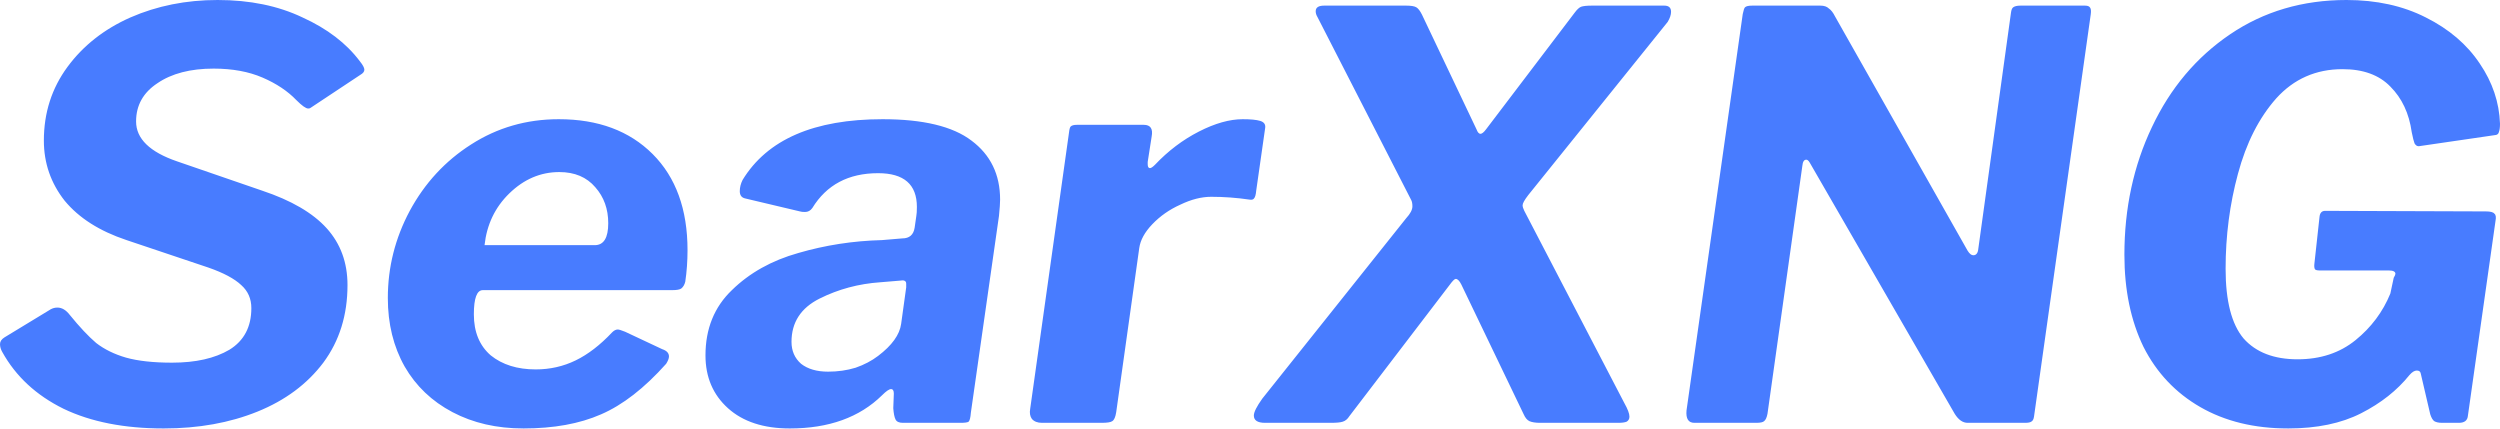
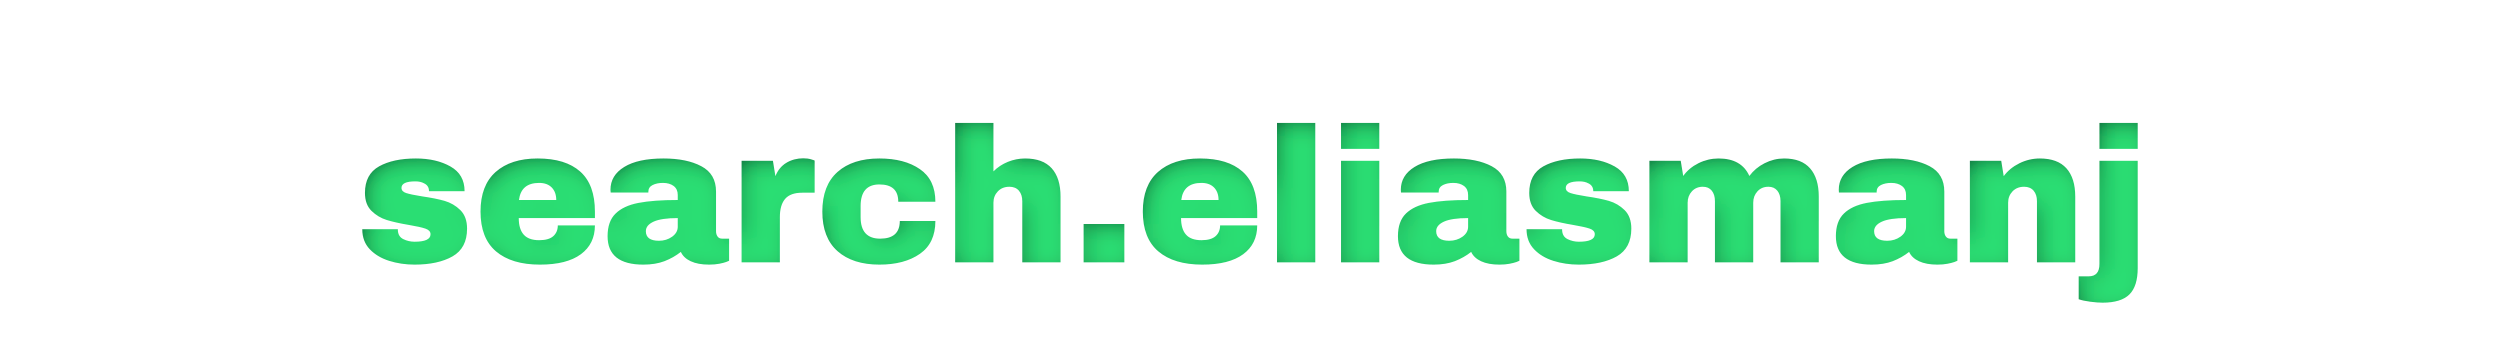
- <svg xmlns="http://www.w3.org/2000/svg" width="853.677" height="146.304" viewBox="0 0 225.869 38.71">
-   <g aria-label="SearXNG" style="line-height:1.25" font-style="normal" font-weight="400" font-size="50.8px" font-family="sans-serif" fill="#487cff" fill-opacity="1" stroke="none" stroke-width=".265">
-     <path d="M56.494 102.704q-1.168-1.22-3.048-2.032t-4.42-.813q-3.15 0-5.08 1.32-1.93 1.27-1.93 3.455 0 2.337 3.708 3.607l7.671 2.641q3.963 1.321 5.842 3.404 1.88 2.083 1.88 5.13 0 4.065-2.185 7.011-2.184 2.896-5.943 4.42-3.76 1.524-8.484 1.524-5.334 0-9.042-1.778-3.709-1.829-5.537-5.131-.204-.356-.204-.711 0-.356.407-.61l4.013-2.438q.356-.254.762-.254.61 0 1.118.66 1.32 1.626 2.387 2.54 1.118.864 2.693 1.321 1.625.457 4.165.457 3.2 0 5.182-1.168 1.981-1.22 1.981-3.76 0-1.27-.914-2.082-.915-.864-2.947-1.575l-7.417-2.49q-3.657-1.218-5.588-3.555-1.88-2.388-1.88-5.436 0-3.759 2.134-6.655 2.134-2.895 5.69-4.47 3.607-1.575 7.874-1.575 4.369 0 7.67 1.575 3.354 1.524 5.182 3.962.407.508.407.762t-.356.458l-4.52 2.997q-.052.05-.204.05-.305 0-1.067-.761M77.004 132.37q-3.607 0-6.401-1.472-2.794-1.474-4.318-4.115-1.524-2.693-1.524-6.198 0-4.165 1.981-7.874 2.032-3.759 5.537-5.994 3.556-2.286 7.925-2.286 5.334 0 8.484 3.15t3.15 8.686q0 1.473-.204 2.845-.101.406-.355.61-.204.152-.813.152h-17.12q-.813 0-.813 2.184 0 2.388 1.524 3.709 1.575 1.27 4.064 1.27 1.93 0 3.607-.813t3.302-2.54q.254-.254.508-.254.153 0 .66.203l3.353 1.575q.61.203.61.66 0 .254-.254.66-2.946 3.303-5.893 4.573-2.895 1.27-7.01 1.27m6.451-16.56q1.22 0 1.22-1.981 0-1.93-1.169-3.251-1.168-1.372-3.251-1.372-2.54 0-4.521 1.93-1.93 1.88-2.235 4.674zM109.411 129.374q-3.048 2.997-8.331 2.997-3.556 0-5.588-1.829t-2.032-4.775q0-3.607 2.387-5.893 2.388-2.337 5.995-3.353 3.657-1.067 7.569-1.168l1.829-.153q.965 0 1.117-.965l.153-1.067q.05-.254.05-.812 0-3.048-3.505-3.048-4.013 0-5.943 3.15-.254.355-.66.355-.305 0-.458-.051l-4.927-1.168q-.508-.102-.508-.66 0-.509.254-1.017 3.352-5.486 12.649-5.486 5.486 0 8.026 1.93 2.591 1.93 2.591 5.334 0 .457-.102 1.473l-2.54 17.78q-.05.66-.203.813-.152.102-.711.102h-5.232q-.508 0-.66-.305t-.204-1.016l.05-1.32q0-.407-.253-.407-.254 0-.813.559m2.184-9.754v-.305q0-.203-.101-.254-.102-.101-.407-.05l-1.828.152q-2.947.203-5.487 1.473t-2.54 3.912q0 1.219.864 1.98.914.712 2.438.712 1.321 0 2.49-.356 1.168-.406 2.031-1.066 1.88-1.423 2.083-2.896zM123.864 131.863q-.61 0-.915-.356-.254-.355-.152-.914l3.505-24.943q.05-.457.152-.559.153-.152.56-.152h6.044q.915 0 .712 1.067l-.356 2.286v.203q0 .355.203.355.153 0 .457-.304 1.778-1.88 3.963-2.998 2.184-1.117 3.962-1.117 1.067 0 1.575.152.508.153.457.61l-.813 5.69q-.05.558-.203.71-.101.153-.406.102-1.727-.254-3.455-.254-1.32 0-2.794.711-1.473.66-2.54 1.778-1.016 1.067-1.168 2.134l-2.083 14.834q-.101.66-.355.812-.204.153-.966.153zM176.481 130.085q.457.813.457 1.219 0 .305-.254.457-.254.102-.762.102h-7.06q-.61 0-.966-.153-.305-.152-.508-.61l-5.639-11.734q-.254-.508-.508-.508-.152 0-.559.559l-9.042 11.836q-.254.407-.61.508-.304.102-1.066.102h-5.944q-1.016 0-1.016-.66 0-.458.762-1.525l13.005-16.306q.559-.61.559-1.067 0-.356-.102-.559l-8.484-16.56q-.152-.255-.152-.509 0-.508.762-.508h7.417q.66 0 .914.153.254.152.508.66l4.928 10.363q.152.407.355.407.204 0 .508-.407l8.027-10.566q.305-.407.559-.508.304-.102.965-.102h6.553q.61 0 .61.559 0 .406-.305.914l-12.599 15.647q-.508.66-.508.914 0 .203.153.508zM218.113 94.17q.355 0 .457.202.101.153.05.56l-5.13 36.372q-.05.356-.254.457-.153.102-.559.102h-5.182q-.66 0-1.168-.813l-13.106-22.708q-.153-.254-.305-.254-.305 0-.356.56l-3.15 22.402q-.1.508-.304.66-.153.153-.711.153h-5.588q-.813 0-.712-1.118l5.08-35.814q.102-.508.204-.61.152-.152.66-.152h6.147q.508 0 .762.254.305.203.559.711l11.988 21.184q.254.406.508.406.407 0 .458-.61l2.946-21.284q.05-.407.203-.508.203-.153.66-.153zM236.44 132.37q-4.572 0-7.925-1.93t-5.131-5.435q-1.727-3.556-1.727-8.331 0-6.3 2.489-11.532 2.49-5.283 7.061-8.382 4.572-3.099 10.516-3.099 4.064 0 7.163 1.575 3.15 1.575 4.876 4.166 1.728 2.54 1.83 5.435 0 .508-.102.762-.051.203-.254.254l-6.96 1.016h-.05q-.204 0-.356-.254-.102-.254-.254-1.016-.356-2.54-1.93-4.115-1.525-1.574-4.319-1.574-3.607 0-5.994 2.641-2.337 2.642-3.455 6.807-1.117 4.115-1.117 8.586 0 4.368 1.625 6.299 1.677 1.88 4.877 1.88 3.099 0 5.233-1.728t3.15-4.216l.304-1.423q.152-.254.152-.355 0-.305-.61-.305h-6.248q-.304 0-.406-.102-.102-.152-.05-.558l.456-4.166q.051-.559.508-.559l14.53.051q.609 0 .761.203.203.153.102.66l-2.49 17.577q-.05.66-.812.66h-1.524q-.457 0-.711-.152-.204-.152-.356-.61l-.864-3.708q-.05-.254-.355-.254t-.66.407q-1.677 2.083-4.37 3.454-2.692 1.372-6.603 1.372" style="-inkscape-font-specification:&quot;Libre Franklin&quot;" transform="translate(-29.722 -93.661)" font-style="normal" font-variant="normal" font-weight="400" font-stretch="normal" font-size="50.8px" font-family="Libre Franklin" fill="#487cff" fill-opacity="1" stroke-width=".265" />
+ <svg xmlns="http://www.w3.org/2000/svg" width="832.25px" height="114.8px" viewBox="-166.125 17.6 832.25 114.8" style="background: rgb(2, 6, 33);" preserveAspectRatio="xMidYMid">
+   <defs>
+     <filter id="editing-hole" x="-100%" y="-100%" width="300%" height="300%">
+       <feFlood flood-color="#020621" result="black" />
+       <feMorphology operator="dilate" radius="2" in="SourceGraphic" result="erode" />
+       <feGaussianBlur in="erode" stdDeviation="4" result="blur" />
+       <feOffset in="blur" dx="2" dy="2" result="offset" />
+       <feComposite operator="atop" in="offset" in2="black" result="merge" />
+       <feComposite operator="in" in="merge" in2="SourceGraphic" result="inner-shadow" />
+     </filter>
+   </defs>
+   <g filter="url(#editing-hole)">
+     <g transform="translate(-47.57002, 104.92)">
+       <path d="M19.90-34.56L19.90-34.56Q26.69-34.56 31.39-31.90L31.39-31.90L31.39-31.90Q36.10-29.25 36.10-23.68L36.10-23.68L24.26-23.68L24.26-23.68Q24.26-25.54 22.59-26.30L22.59-26.30L22.59-26.30Q21.44-26.94 19.71-26.94L19.71-26.94L19.71-26.94Q15.10-26.94 15.10-24.77L15.10-24.77L15.10-24.77Q15.10-23.55 16.70-23.04L16.70-23.04L16.70-23.04Q18.30-22.53 21.95-21.95L21.95-21.95L21.95-21.95Q26.43-21.31 29.44-20.45L29.44-20.45L29.44-20.45Q32.45-19.58 34.69-17.38L34.69-17.38L34.69-17.38Q36.93-15.17 36.93-11.20L36.93-11.20L36.93-11.20Q36.93-4.74 32.10-1.98L32.10-1.98L32.10-1.98Q27.26 0.77 19.46 0.77L19.46 0.77L19.46 0.77Q14.98 0.77 11.01-0.48L11.01-0.48L11.01-0.48Q7.04-1.73 4.54-4.35L4.54-4.35L4.54-4.35Q2.05-6.98 2.05-11.01L2.05-11.01L13.89-11.01L13.89-10.75L13.89-10.75Q13.95-8.58 15.71-7.71L15.71-7.71L15.71-7.71Q17.47-6.85 19.46-6.85L19.46-6.85L19.46-6.85Q24.77-6.85 24.77-9.34L24.77-9.34L24.77-9.34Q24.77-10.62 23.10-11.20L23.10-11.20L23.10-11.20Q21.44-11.78 17.66-12.42L17.66-12.42L17.66-12.42Q13.12-13.18 10.21-14.08L10.21-14.08L10.21-14.08Q7.30-14.98 5.12-17.12L5.12-17.12L5.12-17.12Q2.94-19.26 2.94-23.10L2.94-23.10L2.94-23.10Q2.94-29.31 7.65-31.94L7.65-31.94L7.65-31.94Q12.35-34.56 19.90-34.56L19.90-34.56ZM60.42-34.56L60.42-34.56Q69.70-34.56 74.59-30.21L74.59-30.21L74.59-30.21Q79.49-25.86 79.49-16.90L79.49-16.90L79.49-14.72L54.14-14.72L54.14-14.72Q54.14-11.07 55.78-9.22L55.78-9.22L55.78-9.22Q57.41-7.36 60.93-7.36L60.93-7.36L60.93-7.36Q64.13-7.36 65.63-8.70L65.63-8.70L65.63-8.70Q67.14-10.05 67.14-12.29L67.14-12.29L79.49-12.29L79.49-12.29Q79.49-6.14 74.82-2.69L74.82-2.69L74.82-2.69Q70.14 0.77 61.18 0.77L61.18 0.77L61.18 0.77Q51.78 0.77 46.59-3.62L46.59-3.62L46.59-3.62Q41.41-8 41.41-16.90L41.41-16.90L41.41-16.90Q41.41-25.60 46.46-30.08L46.46-30.08L46.46-30.08Q51.52-34.56 60.42-34.56L60.42-34.56ZM60.93-26.43L60.93-26.43Q54.91-26.43 54.21-20.74L54.21-20.74L66.62-20.74L66.62-20.74Q66.62-23.36 65.12-24.90L65.12-24.90L65.12-24.90Q63.62-26.43 60.93-26.43L60.93-26.43ZM102.34-34.56L102.34-34.56Q110.08-34.56 114.94-31.97L114.94-31.97L114.94-31.97Q119.81-29.38 119.81-23.55L119.81-23.55L119.81-10.37L119.81-10.37Q119.81-9.28 120.32-8.58L120.32-8.58L120.32-8.58Q120.83-7.87 121.86-7.87L121.86-7.87L124.16-7.87L124.16-0.51L124.16-0.51Q123.97-0.38 123.17-0.10L123.17-0.10L123.17-0.10Q122.37 0.19 120.90 0.48L120.90 0.48L120.90 0.48Q119.42 0.77 117.50 0.77L117.50 0.77L117.50 0.77Q113.79 0.77 111.39-0.35L111.39-0.35L111.39-0.35Q108.99-1.47 108.10-3.46L108.10-3.46L108.10-3.46Q105.66-1.54 102.66-0.38L102.66-0.38L102.66-0.38Q99.65 0.77 95.62 0.77L95.62 0.77L95.62 0.77Q83.71 0.77 83.71-8.70L83.71-8.70L83.71-8.70Q83.71-13.63 86.37-16.22L86.37-16.22L86.37-16.22Q89.02-18.82 94.02-19.78L94.02-19.78L94.02-19.78Q99.01-20.74 107.07-20.74L107.07-20.74L107.07-22.40L107.07-22.40Q107.07-24.38 105.70-25.41L105.70-25.41L105.70-25.41Q104.32-26.43 102.14-26.43L102.14-26.43L102.14-26.43Q100.16-26.43 98.72-25.73L98.72-25.73L98.72-25.73Q97.28-25.02 97.28-23.49L97.28-23.49L97.28-23.23L84.74-23.23L84.74-23.23Q84.67-23.55 84.67-24.13L84.67-24.13L84.67-24.13Q84.67-28.93 89.25-31.74L89.25-31.74L89.25-31.74Q93.82-34.56 102.34-34.56L102.34-34.56ZM107.07-14.72L107.07-14.72Q101.63-14.72 99.04-13.54L99.04-13.54L99.04-13.54Q96.45-12.35 96.45-10.37L96.45-10.37L96.45-10.37Q96.45-7.17 100.80-7.17L100.80-7.17L100.80-7.17Q103.30-7.17 105.18-8.51L105.18-8.51L105.18-8.51Q107.07-9.86 107.07-11.84L107.07-11.84L107.07-14.72ZM148.86-34.62L148.86-34.62Q150.34-34.62 151.49-34.27L151.49-34.27L151.49-34.27Q152.64-33.92 152.64-33.86L152.64-33.86L152.64-23.17L148.54-23.17L148.54-23.17Q144.58-23.17 142.82-21.12L142.82-21.12L142.82-21.12Q141.06-19.07 141.06-15.04L141.06-15.04L141.06 0L128.32 0L128.32-33.79L138.75-33.79L139.58-28.67L139.58-28.67Q140.74-31.62 143.23-33.12L143.23-33.12L143.23-33.12Q145.73-34.62 148.86-34.62L148.86-34.62ZM174.21-34.56L174.21-34.56Q182.53-34.56 187.68-31.01L187.68-31.01L187.68-31.01Q192.83-27.46 192.83-20.16L192.83-20.16L180.48-20.16L180.48-20.16Q180.48-25.92 174.21-25.92L174.21-25.92L174.21-25.92Q167.94-25.92 167.94-18.69L167.94-18.69L167.94-15.04L167.94-15.04Q167.94-7.87 174.46-7.87L174.46-7.87L174.46-7.87Q180.99-7.87 180.99-13.76L180.99-13.76L192.83-13.76L192.83-13.76Q192.83-6.40 187.68-2.82L187.68-2.82L187.68-2.82Q182.53 0.77 174.21 0.77L174.21 0.77L174.21 0.77Q165.31 0.77 160.26-3.71L160.26-3.71L160.26-3.71Q155.20-8.19 155.20-16.90L155.20-16.90L155.20-16.90Q155.20-25.60 160.26-30.08L160.26-30.08L160.26-30.08Q165.31-34.56 174.21-34.56L174.21-34.56ZM212.16-30.27L212.16-30.27Q214.21-32.32 216.96-33.44L216.96-33.44L216.96-33.44Q219.71-34.56 222.72-34.56L222.72-34.56L222.72-34.56Q228.61-34.56 231.55-31.30L231.55-31.30L231.55-31.30Q234.50-28.03 234.50-21.89L234.50-21.89L234.50 0L221.76 0L221.76-20.35L221.76-20.35Q221.76-22.53 220.64-23.84L220.64-23.84L220.64-23.84Q219.52-25.15 217.47-25.15L217.47-25.15L217.47-25.15Q215.10-25.15 213.63-23.62L213.63-23.62L213.63-23.62Q212.16-22.08 212.16-19.84L212.16-19.84L212.16 0L199.42 0L199.42-46.40L212.16-46.40L212.16-30.27ZM255.74 0L242.18 0L242.18-12.74L255.74-12.74L255.74 0ZM280.90-34.56L280.90-34.56Q290.18-34.56 295.07-30.21L295.07-30.21L295.07-30.21Q299.97-25.86 299.97-16.90L299.97-16.90L299.97-14.72L274.62-14.72L274.62-14.72Q274.62-11.07 276.26-9.22L276.26-9.22L276.26-9.22Q277.89-7.36 281.41-7.36L281.41-7.36L281.41-7.36Q284.61-7.36 286.11-8.70L286.11-8.70L286.11-8.70Q287.62-10.05 287.62-12.29L287.62-12.29L299.97-12.29L299.97-12.29Q299.97-6.14 295.30-2.69L295.30-2.69L295.30-2.69Q290.62 0.77 281.66 0.77L281.66 0.77L281.66 0.77Q272.26 0.77 267.07-3.62L267.07-3.62L267.07-3.62Q261.89-8 261.89-16.90L261.89-16.90L261.89-16.90Q261.89-25.60 266.94-30.08L266.94-30.08L266.94-30.08Q272-34.56 280.90-34.56L280.90-34.56ZM281.41-26.43L281.41-26.43Q275.39-26.43 274.69-20.74L274.69-20.74L287.10-20.74L287.10-20.74Q287.10-23.36 285.60-24.90L285.60-24.90L285.60-24.90Q284.10-26.43 281.41-26.43L281.41-26.43ZM319.30 0L306.56 0L306.56-46.40L319.30-46.40L319.30 0ZM340.61-37.76L327.87-37.76L327.87-46.40L340.61-46.40L340.61-37.76ZM340.61 0L327.87 0L327.87-33.79L340.61-33.79L340.61 0ZM365.44-34.56L365.44-34.56Q373.18-34.56 378.05-31.97L378.05-31.97L378.05-31.97Q382.91-29.38 382.91-23.55L382.91-23.55L382.91-10.37L382.91-10.37Q382.91-9.28 383.42-8.58L383.42-8.58L383.42-8.58Q383.94-7.87 384.96-7.87L384.96-7.87L387.26-7.87L387.26-0.51L387.26-0.51Q387.07-0.38 386.27-0.10L386.27-0.10L386.27-0.10Q385.47 0.19 384 0.48L384 0.48L384 0.48Q382.53 0.77 380.61 0.77L380.61 0.77L380.61 0.77Q376.90 0.77 374.50-0.35L374.50-0.35L374.50-0.35Q372.10-1.47 371.20-3.46L371.20-3.46L371.20-3.46Q368.77-1.54 365.76-0.38L365.76-0.38L365.76-0.38Q362.75 0.77 358.72 0.77L358.72 0.77L358.72 0.77Q346.82 0.77 346.82-8.70L346.82-8.70L346.82-8.70Q346.82-13.63 349.47-16.22L349.47-16.22L349.47-16.22Q352.13-18.82 357.12-19.78L357.12-19.78L357.12-19.78Q362.11-20.74 370.18-20.74L370.18-20.74L370.18-22.40L370.18-22.40Q370.18-24.38 368.80-25.41L368.80-25.41L368.80-25.41Q367.42-26.43 365.25-26.43L365.25-26.43L365.25-26.43Q363.26-26.43 361.82-25.73L361.82-25.73L361.82-25.73Q360.38-25.02 360.38-23.49L360.38-23.49L360.38-23.23L347.84-23.23L347.84-23.23Q347.78-23.55 347.78-24.13L347.78-24.13L347.78-24.13Q347.78-28.93 352.35-31.74L352.35-31.74L352.35-31.74Q356.93-34.56 365.44-34.56L365.44-34.56ZM370.18-14.72L370.18-14.72Q364.74-14.72 362.14-13.54L362.14-13.54L362.14-13.54Q359.55-12.35 359.55-10.37L359.55-10.37L359.55-10.37Q359.55-7.17 363.90-7.17L363.90-7.17L363.90-7.17Q366.40-7.17 368.29-8.51L368.29-8.51L368.29-8.51Q370.18-9.86 370.18-11.84L370.18-11.84L370.18-14.72ZM407.49-34.56L407.49-34.56Q414.27-34.56 418.98-31.90L418.98-31.90L418.98-31.90Q423.68-29.25 423.68-23.68L423.68-23.68L411.84-23.68L411.84-23.68Q411.84-25.54 410.18-26.30L410.18-26.30L410.18-26.30Q409.02-26.94 407.30-26.94L407.30-26.94L407.30-26.94Q402.69-26.94 402.69-24.77L402.69-24.77L402.69-24.77Q402.69-23.55 404.29-23.04L404.29-23.04L404.29-23.04Q405.89-22.53 409.54-21.95L409.54-21.95L409.54-21.95Q414.02-21.31 417.02-20.45L417.02-20.45L417.02-20.45Q420.03-19.58 422.27-17.38L422.27-17.38L422.27-17.38Q424.51-15.17 424.51-11.20L424.51-11.20L424.51-11.20Q424.51-4.74 419.68-1.98L419.68-1.98L419.68-1.98Q414.85 0.77 407.04 0.77L407.04 0.77L407.04 0.77Q402.56 0.77 398.59-0.48L398.59-0.48L398.59-0.48Q394.62-1.73 392.13-4.35L392.13-4.35L392.13-4.35Q389.63-6.98 389.63-11.01L389.63-11.01L401.47-11.01L401.47-10.75L401.47-10.75Q401.54-8.58 403.30-7.71L403.30-7.71L403.30-7.71Q405.06-6.85 407.04-6.85L407.04-6.85L407.04-6.85Q412.35-6.85 412.35-9.34L412.35-9.34L412.35-9.34Q412.35-10.62 410.69-11.20L410.69-11.20L410.69-11.20Q409.02-11.78 405.25-12.42L405.25-12.42L405.25-12.42Q400.70-13.18 397.79-14.08L397.79-14.08L397.79-14.08Q394.88-14.98 392.70-17.12L392.70-17.12L392.70-17.12Q390.53-19.26 390.53-23.10L390.53-23.10L390.53-23.10Q390.53-29.31 395.23-31.94L395.23-31.94L395.23-31.94Q399.94-34.56 407.49-34.56L407.49-34.56ZM475.39-34.56L475.39-34.56Q481.15-34.56 484.03-31.26L484.03-31.26L484.03-31.26Q486.91-27.97 486.91-21.89L486.91-21.89L486.91 0L474.18 0L474.18-20.35L474.18-20.35Q474.18-22.53 473.12-23.84L473.12-23.84L473.12-23.84Q472.06-25.15 470.14-25.15L470.14-25.15L470.14-25.15Q467.90-25.15 466.50-23.62L466.50-23.62L466.50-23.62Q465.09-22.08 465.09-19.84L465.09-19.84L465.09 0L452.35 0L452.35-20.35L452.35-20.35Q452.35-22.53 451.30-23.84L451.30-23.84L451.30-23.84Q450.24-25.15 448.32-25.15L448.32-25.15L448.32-25.15Q446.08-25.15 444.67-23.62L444.67-23.62L444.67-23.62Q443.26-22.08 443.26-19.84L443.26-19.84L443.26 0L430.53 0L430.53-33.79L440.96-33.79L441.79-28.74L441.79-28.74Q443.71-31.42 446.88-32.99L446.88-32.99L446.88-32.99Q450.05-34.56 453.57-34.56L453.57-34.56L453.57-34.56Q461.18-34.56 463.81-28.74L463.81-28.74L463.81-28.74Q465.79-31.42 468.90-32.99L468.90-32.99L468.90-32.99Q472-34.56 475.39-34.56L475.39-34.56ZM511.23-34.56L511.23-34.56Q518.98-34.56 523.84-31.97L523.84-31.97L523.84-31.97Q528.70-29.38 528.70-23.55L528.70-23.55L528.70-10.37L528.70-10.37Q528.70-9.28 529.22-8.58L529.22-8.58L529.22-8.58Q529.73-7.87 530.75-7.87L530.75-7.87L533.06-7.87L533.06-0.51L533.06-0.51Q532.86-0.38 532.06-0.10L532.06-0.10L532.06-0.10Q531.26 0.19 529.79 0.48L529.79 0.48L529.79 0.48Q528.32 0.77 526.40 0.77L526.40 0.77L526.40 0.77Q522.69 0.77 520.29-0.35L520.29-0.35L520.29-0.35Q517.89-1.47 516.99-3.46L516.99-3.46L516.99-3.46Q514.56-1.54 511.55-0.38L511.55-0.38L511.55-0.38Q508.54 0.77 504.51 0.77L504.51 0.77L504.51 0.77Q492.61 0.77 492.61-8.70L492.61-8.70L492.61-8.70Q492.61-13.63 495.26-16.22L495.26-16.22L495.26-16.22Q497.92-18.82 502.91-19.78L502.91-19.78L502.91-19.78Q507.90-20.74 515.97-20.74L515.97-20.74L515.97-22.40L515.97-22.40Q515.97-24.38 514.59-25.41L514.59-25.41L514.59-25.41Q513.22-26.43 511.04-26.43L511.04-26.43L511.04-26.43Q509.06-26.43 507.62-25.73L507.62-25.73L507.62-25.73Q506.18-25.02 506.18-23.49L506.18-23.49L506.18-23.23L493.63-23.23L493.63-23.23Q493.57-23.55 493.57-24.13L493.57-24.13L493.57-24.13Q493.57-28.93 498.14-31.74L498.14-31.74L498.14-31.74Q502.72-34.56 511.23-34.56L511.23-34.56ZM515.97-14.72L515.97-14.72Q510.53-14.72 507.94-13.54L507.94-13.54L507.94-13.54Q505.34-12.35 505.34-10.37L505.34-10.37L505.34-10.37Q505.34-7.17 509.70-7.17L509.70-7.17L509.70-7.17Q512.19-7.17 514.08-8.51L514.08-8.51L514.08-8.51Q515.97-9.86 515.97-11.84L515.97-11.84L515.97-14.72ZM560.51-34.56L560.51-34.56Q566.40-34.56 569.34-31.30L569.34-31.30L569.34-31.30Q572.29-28.03 572.29-21.89L572.29-21.89L572.29 0L559.55 0L559.55-20.35L559.55-20.35Q559.55-22.53 558.43-23.84L558.43-23.84L558.43-23.84Q557.31-25.15 555.26-25.15L555.26-25.15L555.26-25.15Q552.90-25.15 551.42-23.62L551.42-23.62L551.42-23.62Q549.95-22.08 549.95-19.84L549.95-19.84L549.95 0L537.22 0L537.22-33.79L547.65-33.79L548.48-28.67L548.48-28.67Q550.46-31.36 553.70-32.96L553.70-32.96L553.70-32.96Q556.93-34.56 560.51-34.56L560.51-34.56ZM593.09-37.76L580.35-37.76L580.35-46.40L593.09-46.40L593.09-37.76ZM593.09 1.86L593.09 1.86Q593.09 8 590.30 10.72L590.30 10.72L590.30 10.72Q587.52 13.44 581.38 13.44L581.38 13.44L581.38 13.44Q579.71 13.44 577.28 13.12L577.28 13.12L577.28 13.12Q574.85 12.80 573.44 12.29L573.44 12.29L573.44 4.67L576.77 4.67L576.77 4.67Q580.35 4.67 580.35 0.58L580.35 0.58L580.35-33.79L593.09-33.79L593.09 1.86Z" fill="#2bde73" />
+     </g>
  </g>
+   <style>text {
+   font-size: 64px;
+   font-family: Arial Black;
+   dominant-baseline: central;
+   text-anchor: middle;
+ }</style>
</svg>
